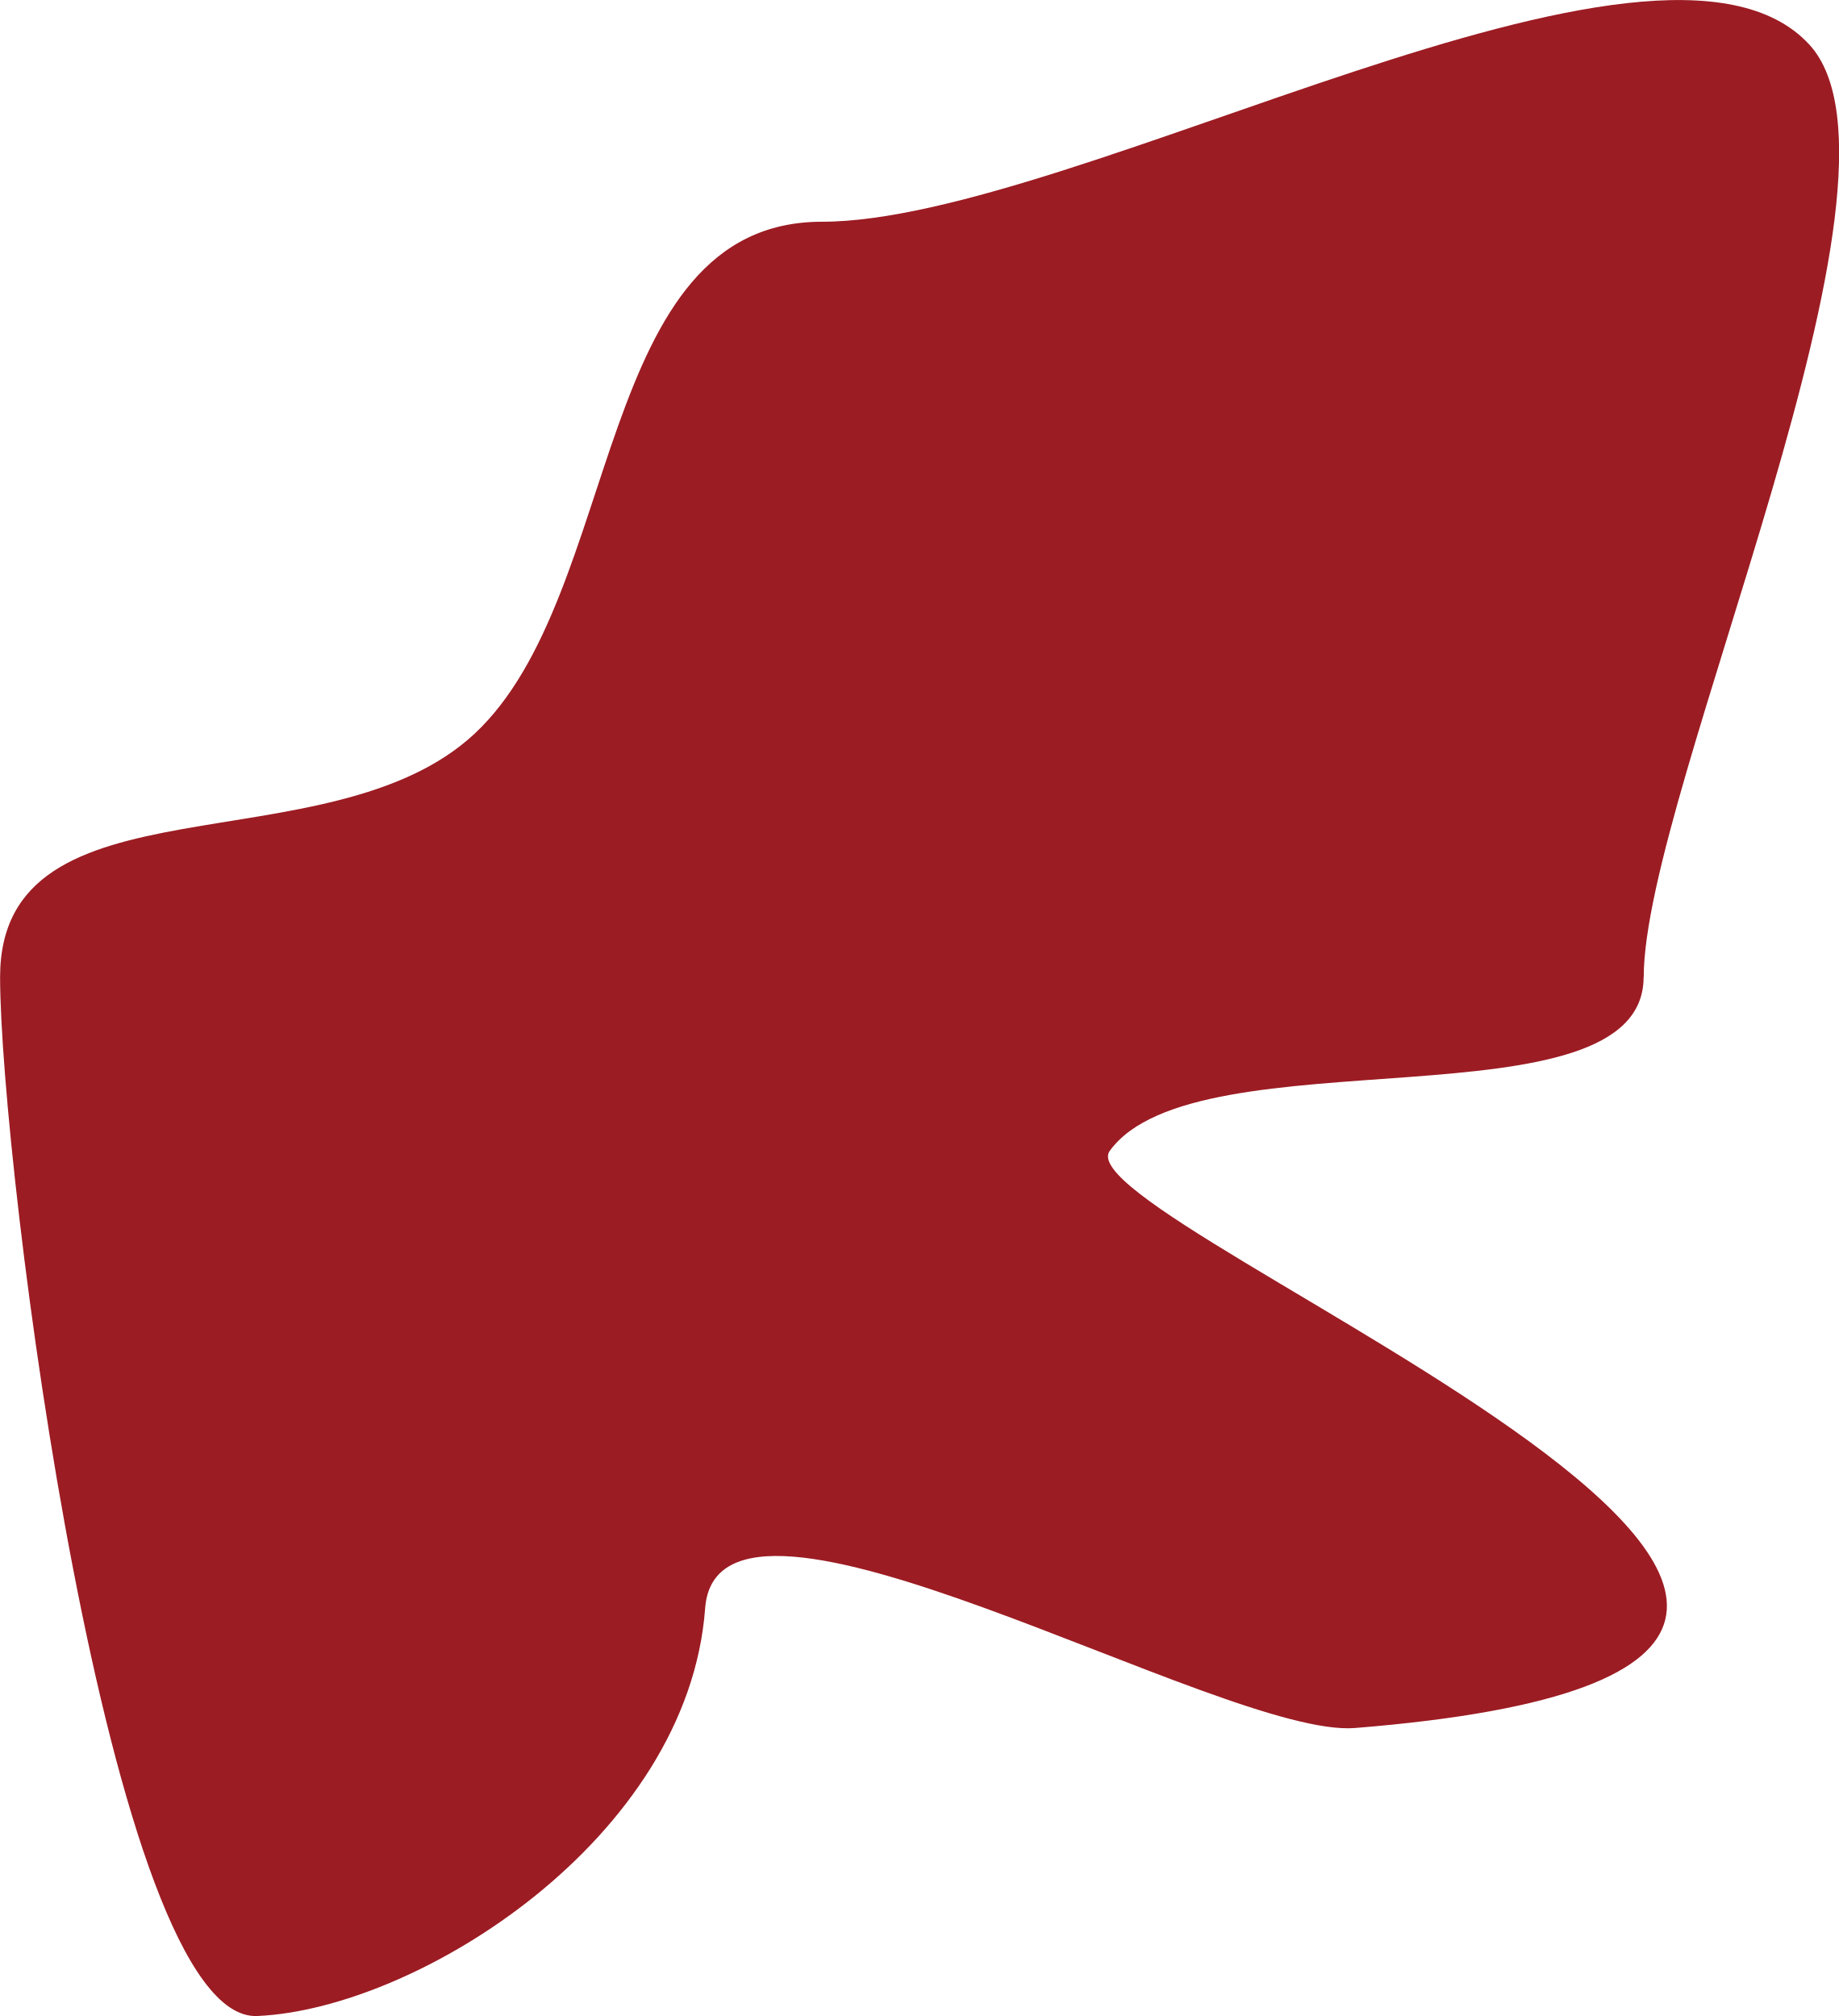
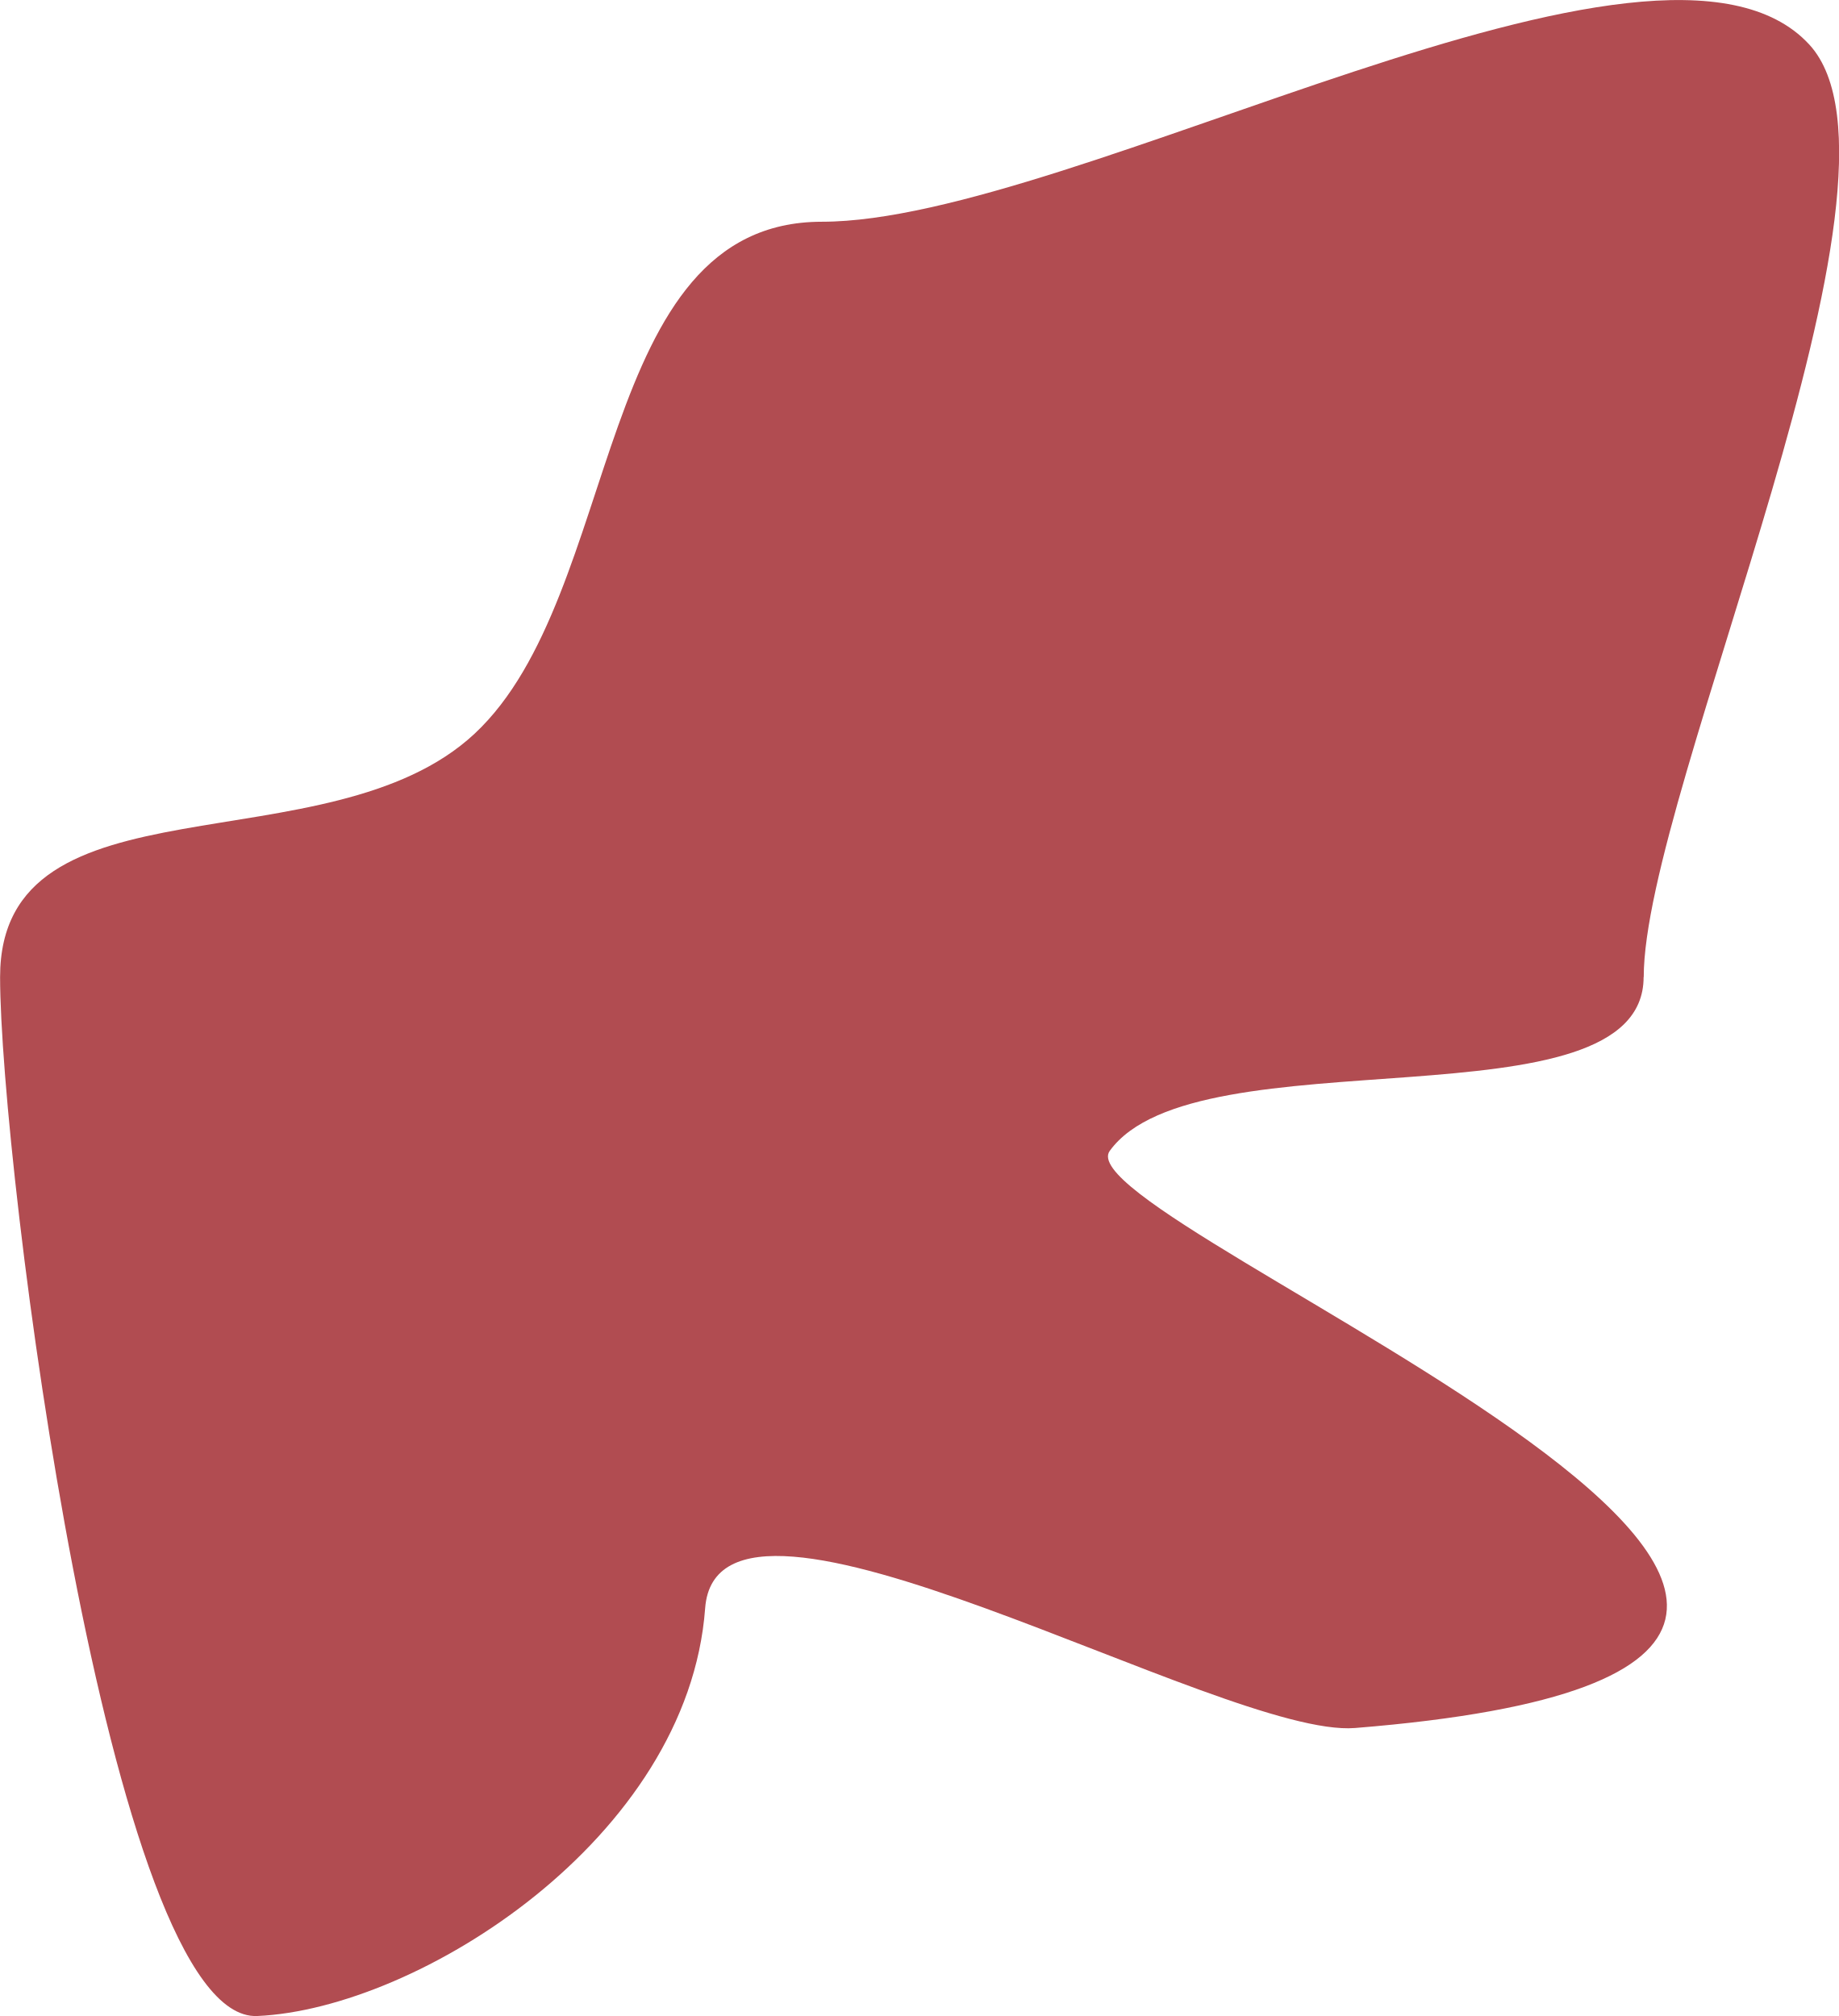
<svg xmlns="http://www.w3.org/2000/svg" width="31.229mm" height="34.243mm" viewBox="0 0 31.229 34.243" version="1.1" id="svg5">
  <defs id="defs2">
    </defs>
  <g id="layer1" transform="translate(-14.73243,-2.664716)">
-     <path id="path2" style="fill:#900008;fill-opacity:0.89;stroke-width:0.215" d="m 42.644,19.261 c 0,2.623 -7.596,0.919 -9.066,2.952 -0.896,1.239 18.497,8.65 4.165,9.803 -2.238,0.18 -10.822,-4.925 -11.036,-2.033 -0.29,3.911 -4.876,6.805 -7.606,6.925 -2.517,0.111 -4.367,-14.492 -4.367,-17.647 0,-3.509 5.576,-1.818 8.058,-4.134 2.531,-2.362 2.006,-8.696 5.898,-8.696 4.276,0 14.208,-5.792 16.768,-3.009 2.055,2.235 -2.812,12.684 -2.812,15.839 z" />
+     <path id="path2" style="fill:#900008;fill-opacity:0.7;stroke-width:0.215" d="m 42.644,19.261 c 0,2.623 -7.596,0.919 -9.066,2.952 -0.896,1.239 18.497,8.65 4.165,9.803 -2.238,0.18 -10.822,-4.925 -11.036,-2.033 -0.29,3.911 -4.876,6.805 -7.606,6.925 -2.517,0.111 -4.367,-14.492 -4.367,-17.647 0,-3.509 5.576,-1.818 8.058,-4.134 2.531,-2.362 2.006,-8.696 5.898,-8.696 4.276,0 14.208,-5.792 16.768,-3.009 2.055,2.235 -2.812,12.684 -2.812,15.839 z" />
  </g>
</svg>
